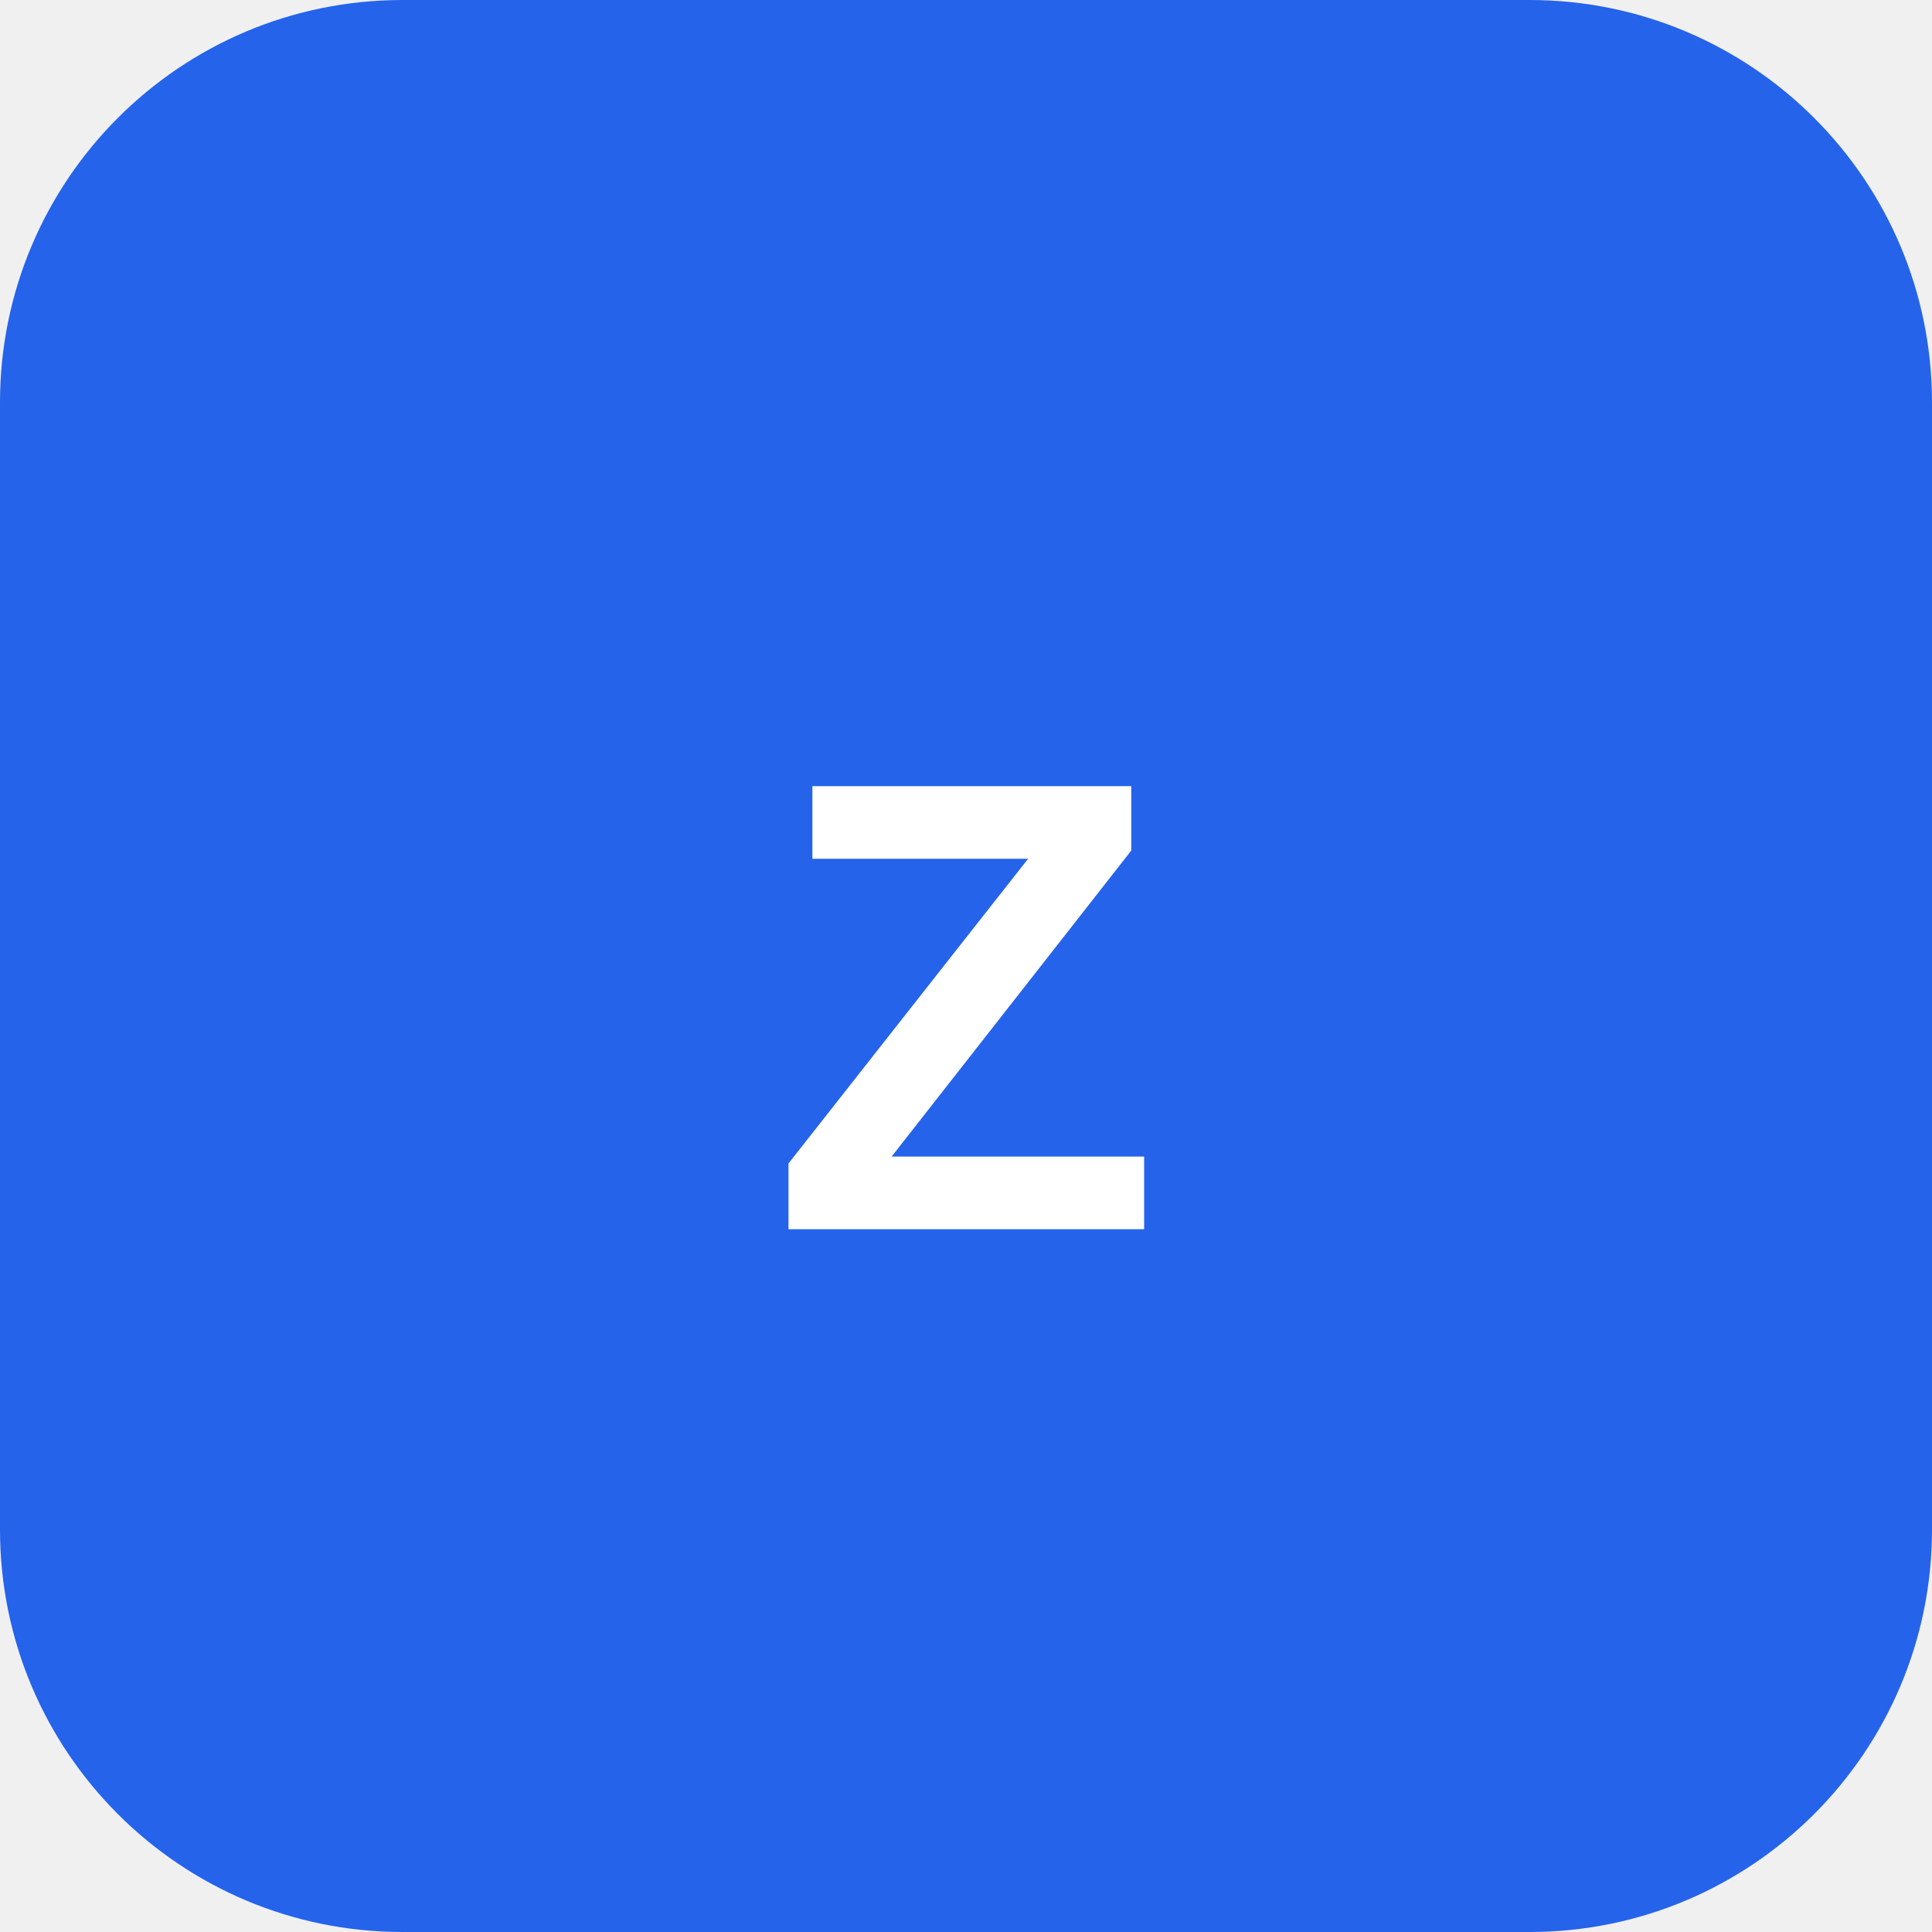
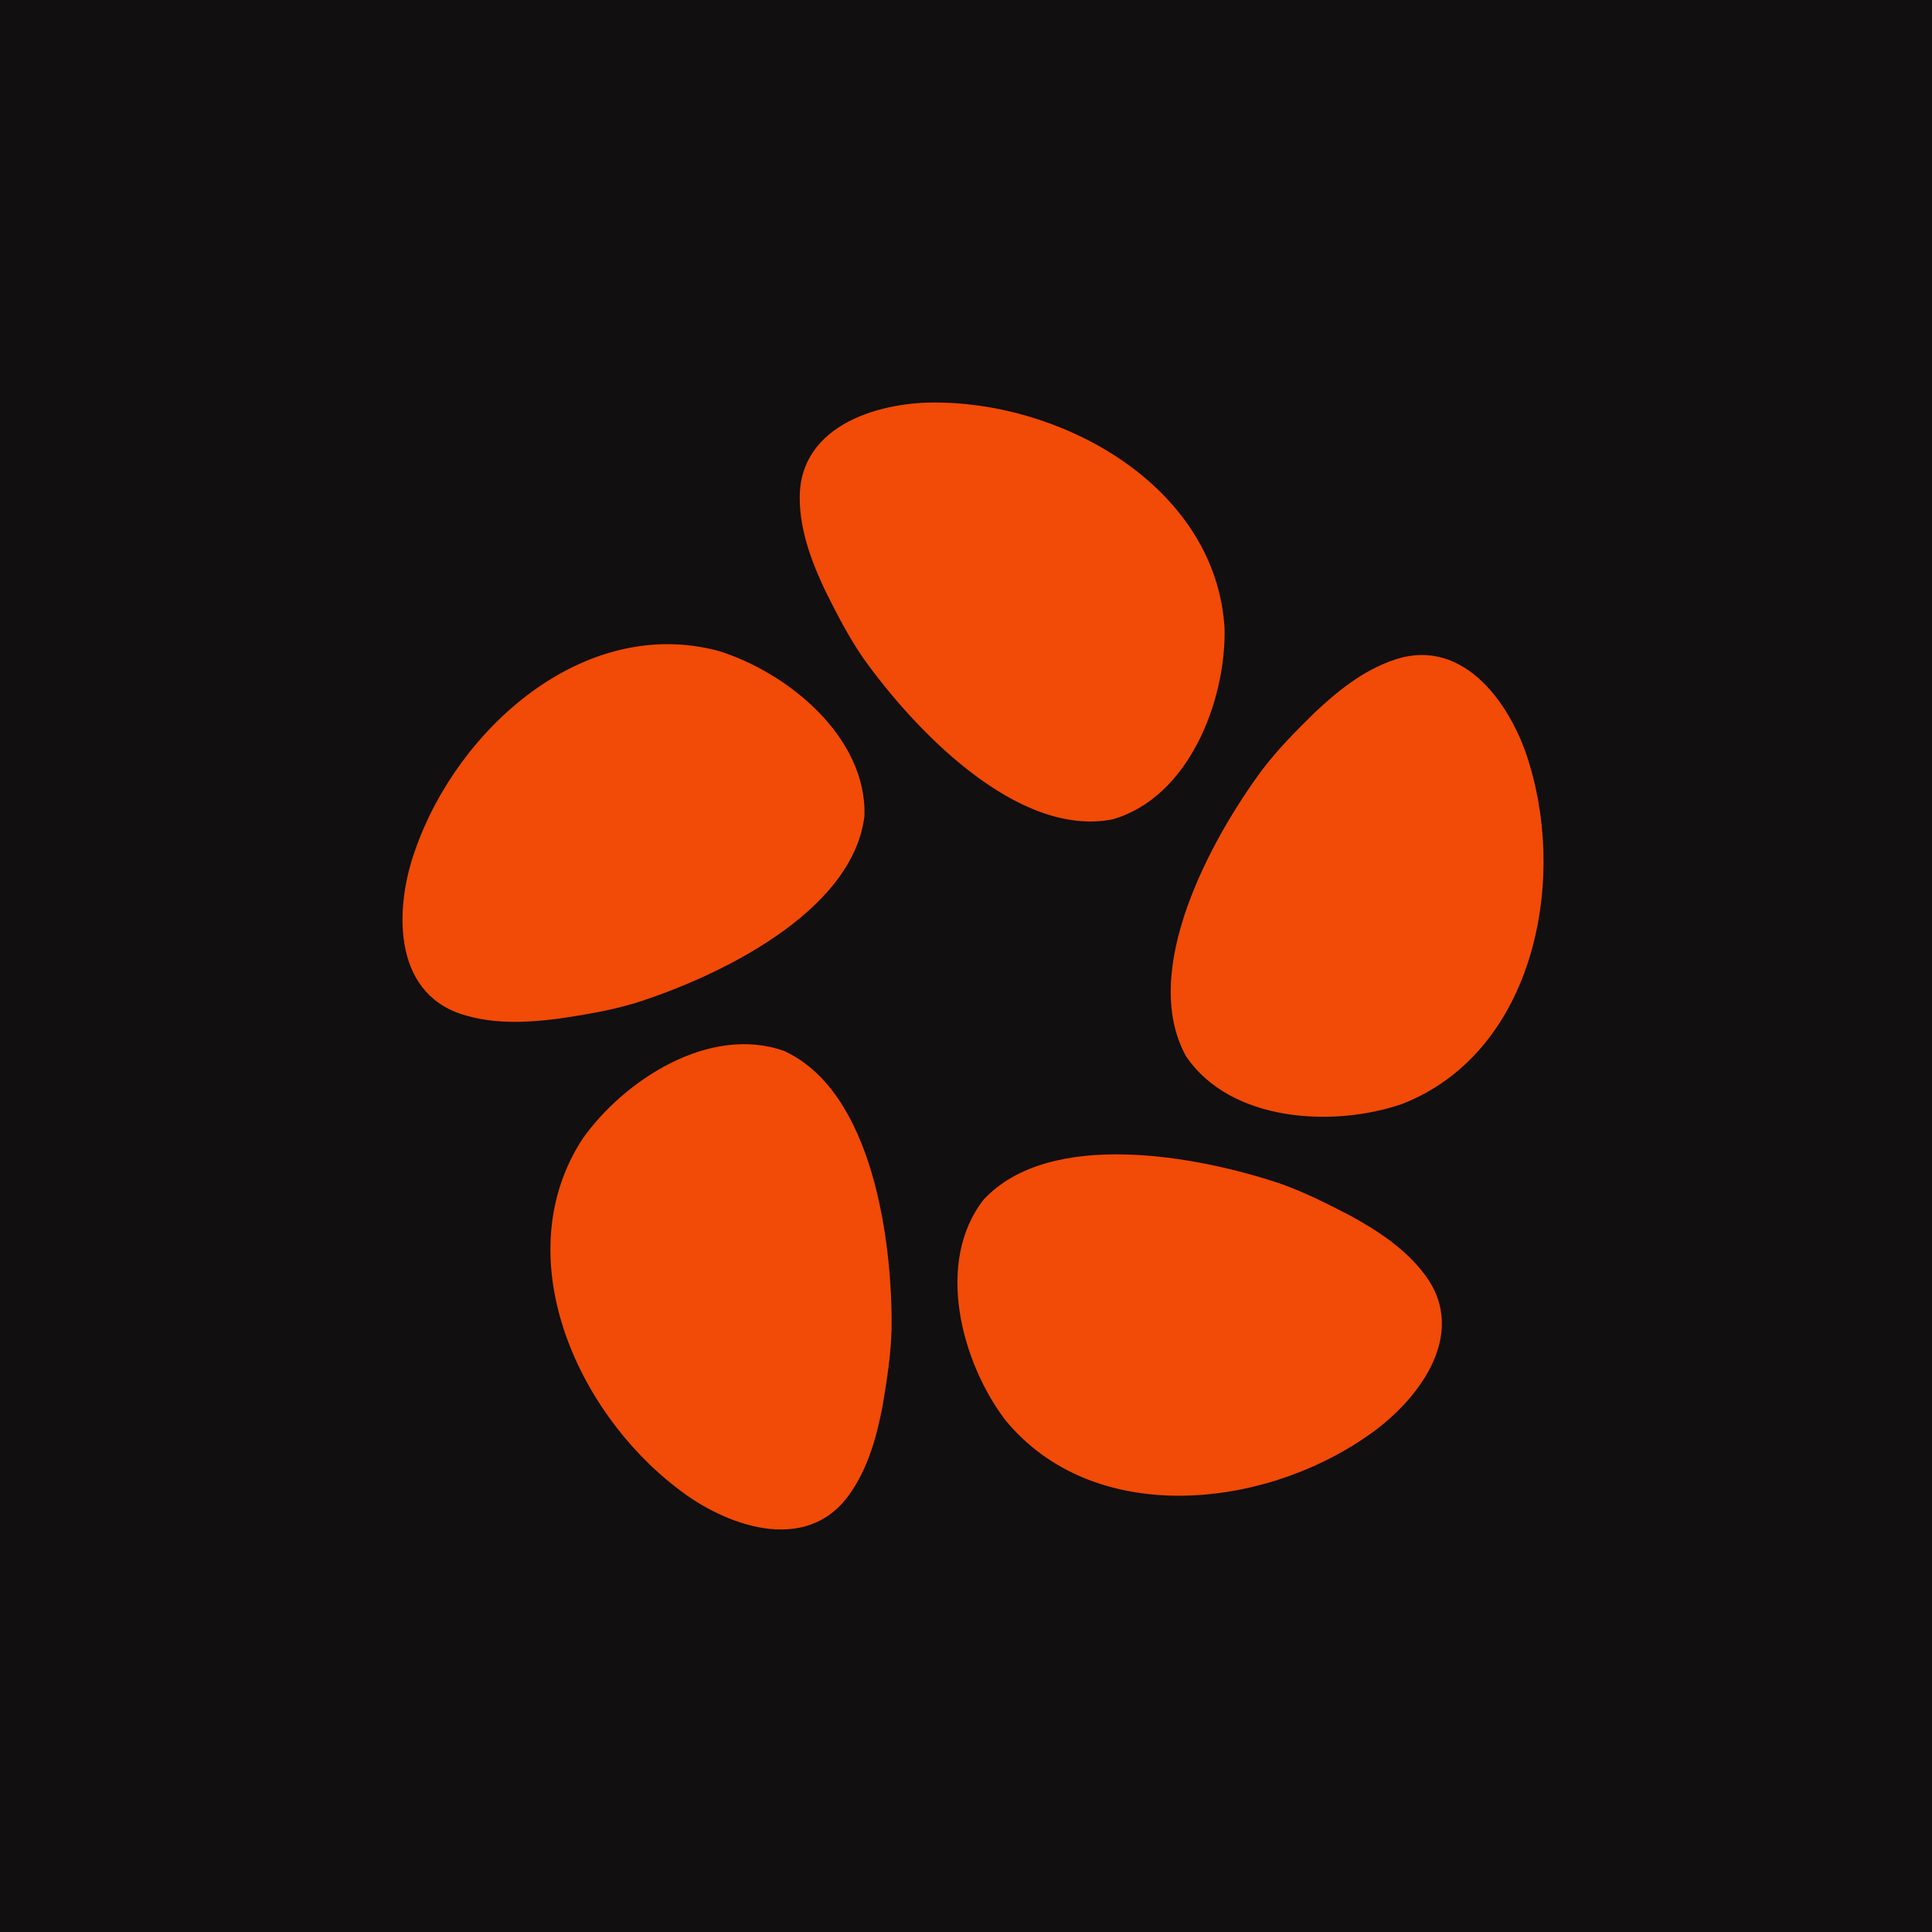
<svg xmlns="http://www.w3.org/2000/svg" fill="none" height="96" viewBox="0 0 96 96" width="96">
-   <rect fill="#2563eb" height="96" rx="20" width="96" />
-   <text dominant-baseline="middle" fill="#fff" font-family="Arial, sans-serif" font-size="32" font-weight="700" text-anchor="middle" x="48" y="52">Z</text>
+   <path d="m0 0h96v96h-96z" fill="#110f0f" />
+   <path d="m38.987 52.23c-3.706-1.338-7.99 1.438-10.056 4.379-3.738 5.797-.322 13.506 4.751 17.364 2.309 1.808 6.339 3.329 8.507.308.991-1.372 1.408-3.064 1.676-4.473.215-1.281.408-2.536.438-3.799.041-4.325-.923-11.735-5.316-13.776zm28.105 8.174c-1.152-.601-2.286-1.17-3.477-1.592-4.101-1.377-11.447-2.749-14.744.801-2.418 3.112-1.102 8.042 1.057 10.918 4.357 5.346 12.746 4.481 17.981.846 2.431-1.637 5.126-5.001 2.921-7.995-1-1.368-2.479-2.286-3.735-2.978zm8.922-22.381c-.805-2.819-3.171-6.421-6.702-5.248-1.61.528-2.939 1.651-3.987 2.633-.928.912-1.819 1.812-2.588 2.817-2.576 3.475-6.151 10.036-3.797 14.27 2.211 3.261 7.307 3.534 10.709 2.368 6.432-2.493 8.201-10.737 6.362-16.84zm-20.727 2.69c3.785-1.095 5.618-5.858 5.563-9.453-.383-6.886-7.677-11.118-14.05-11.254-2.93-.104-7.085 1.032-7.062 4.751.004 1.694.662 3.307 1.272 4.604.581 1.163 1.161 2.291 1.878 3.332 2.508 3.522 7.643 8.952 12.399 8.02zm-23.793 9.151c4.125-1.297 10.875-4.504 11.46-9.315.127-3.939-3.835-7.153-7.273-8.212-6.668-1.764-12.946 3.867-15.044 9.884-1.005 2.753-1.209 7.058 2.336 8.185 1.613.519 3.35.392 4.772.213 1.286-.193 2.538-.397 3.749-.757z" fill="#f24a07" />
</svg>
